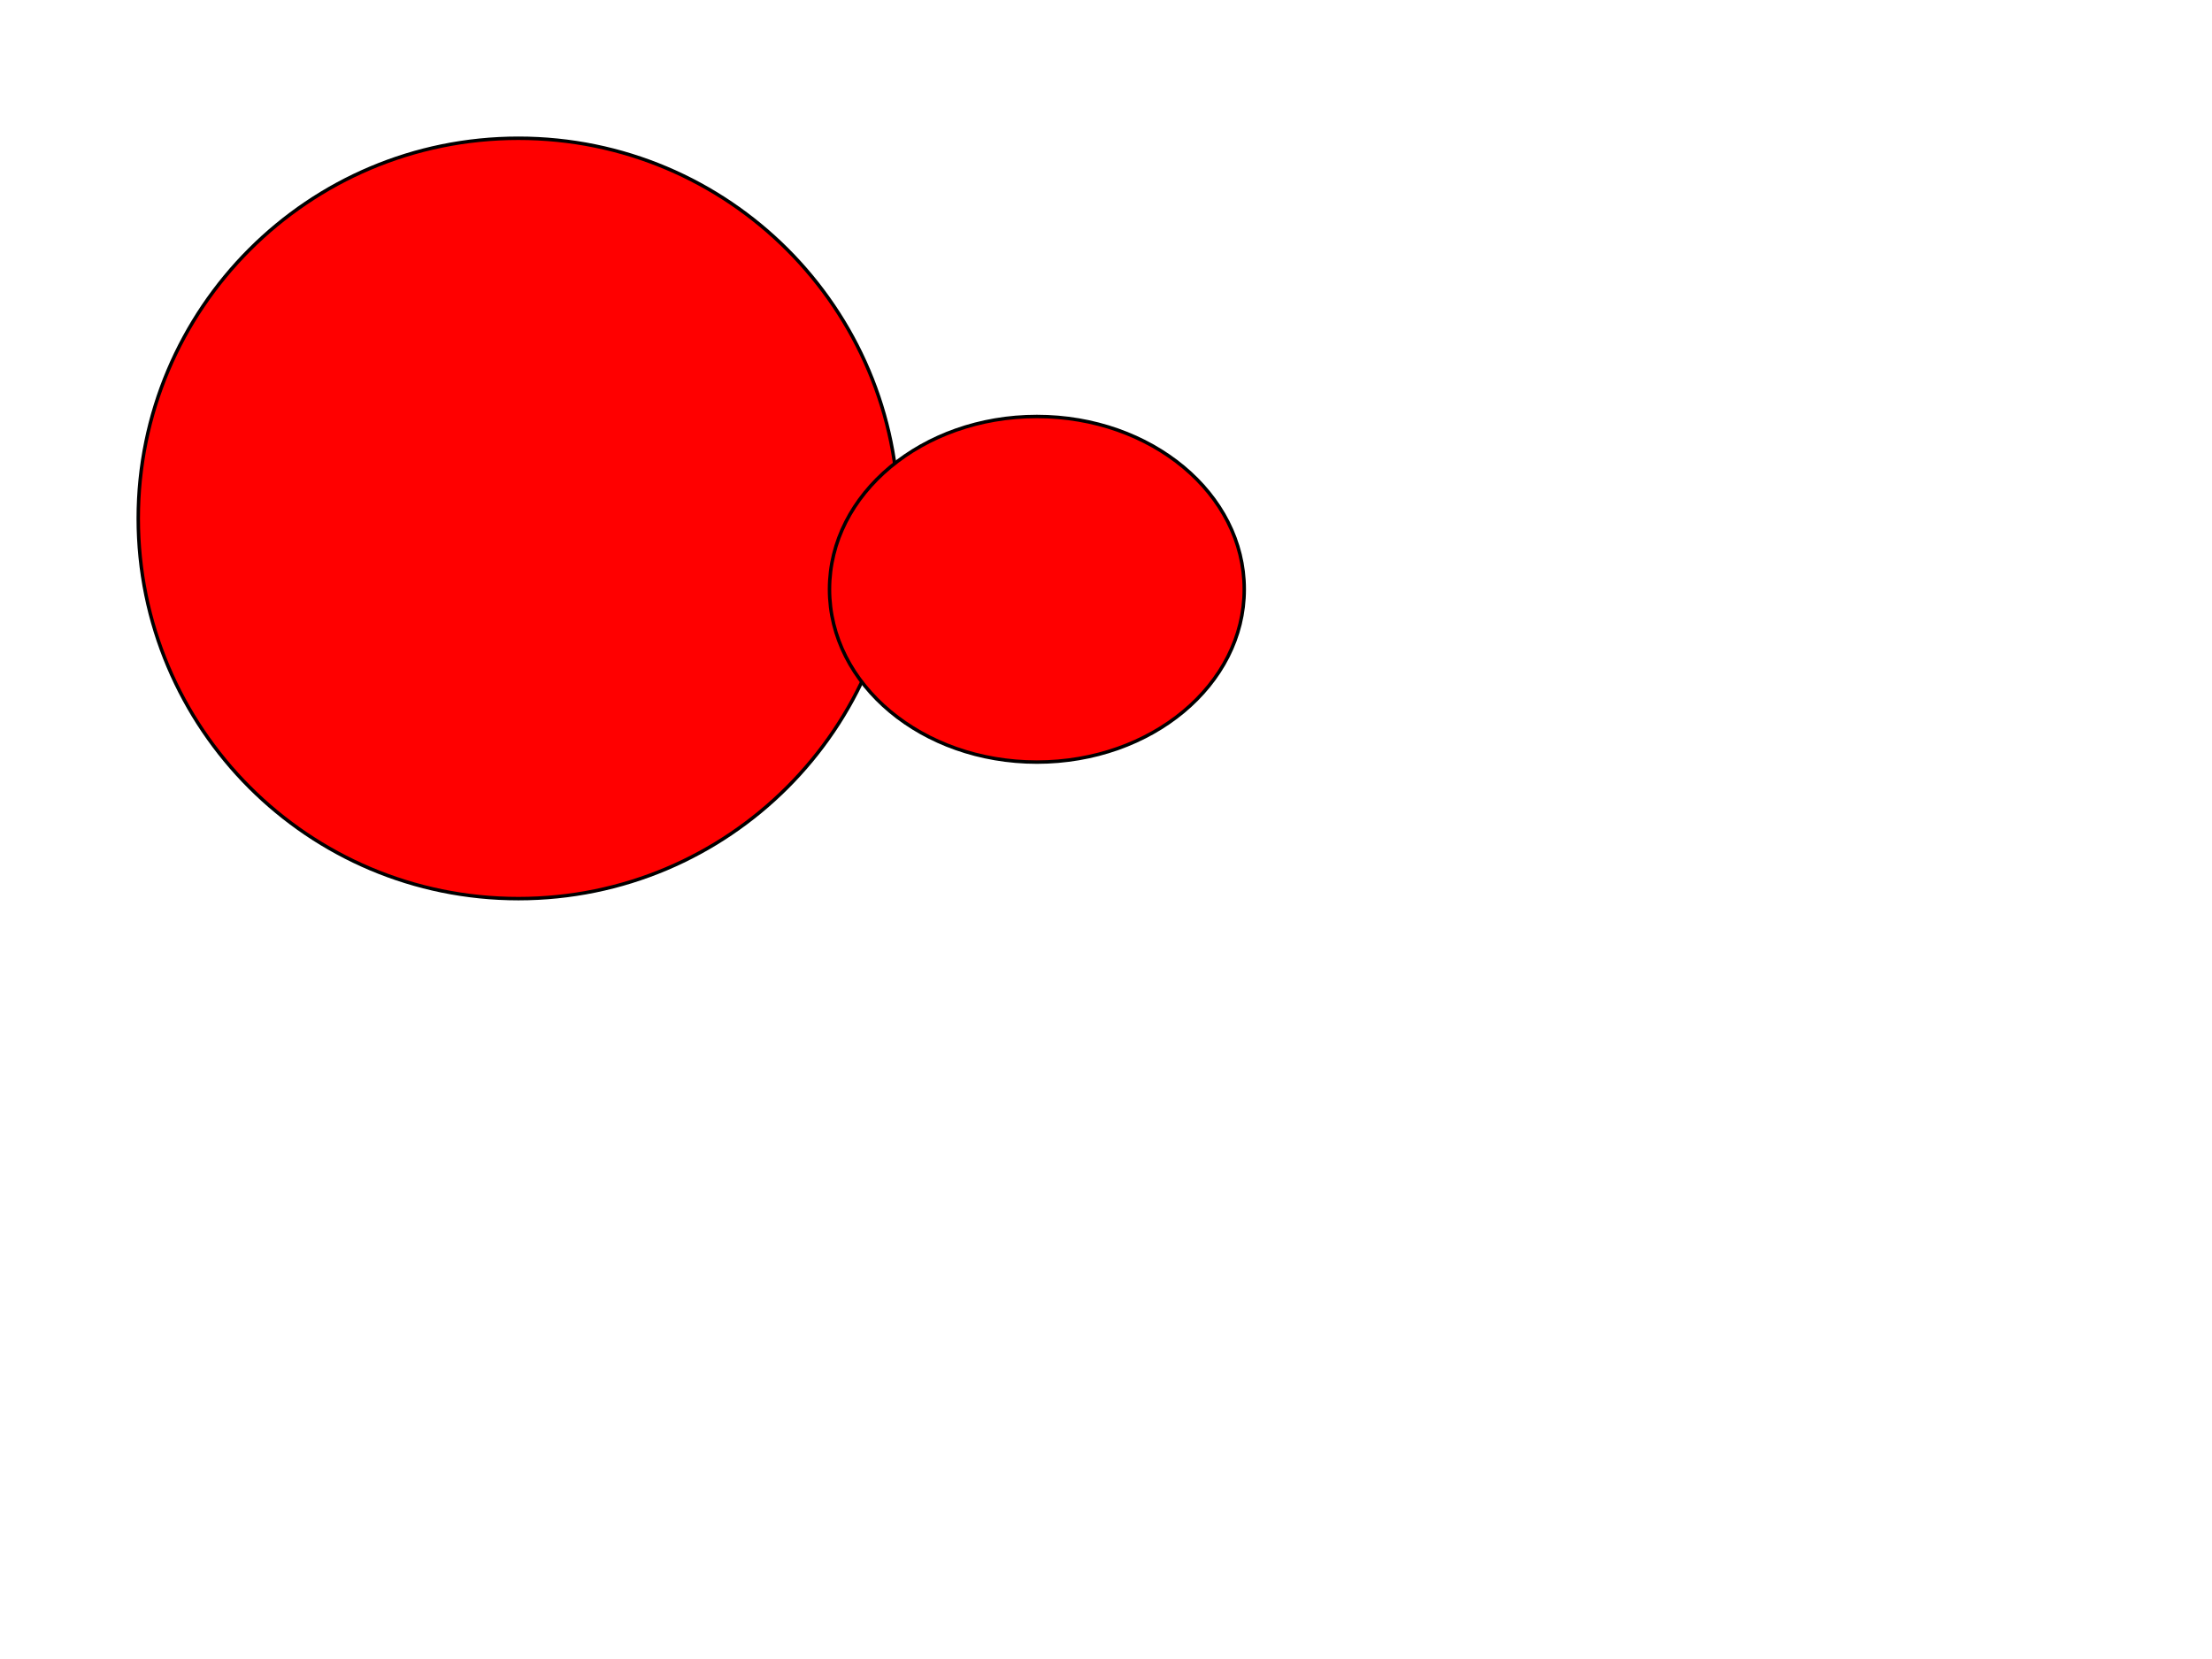
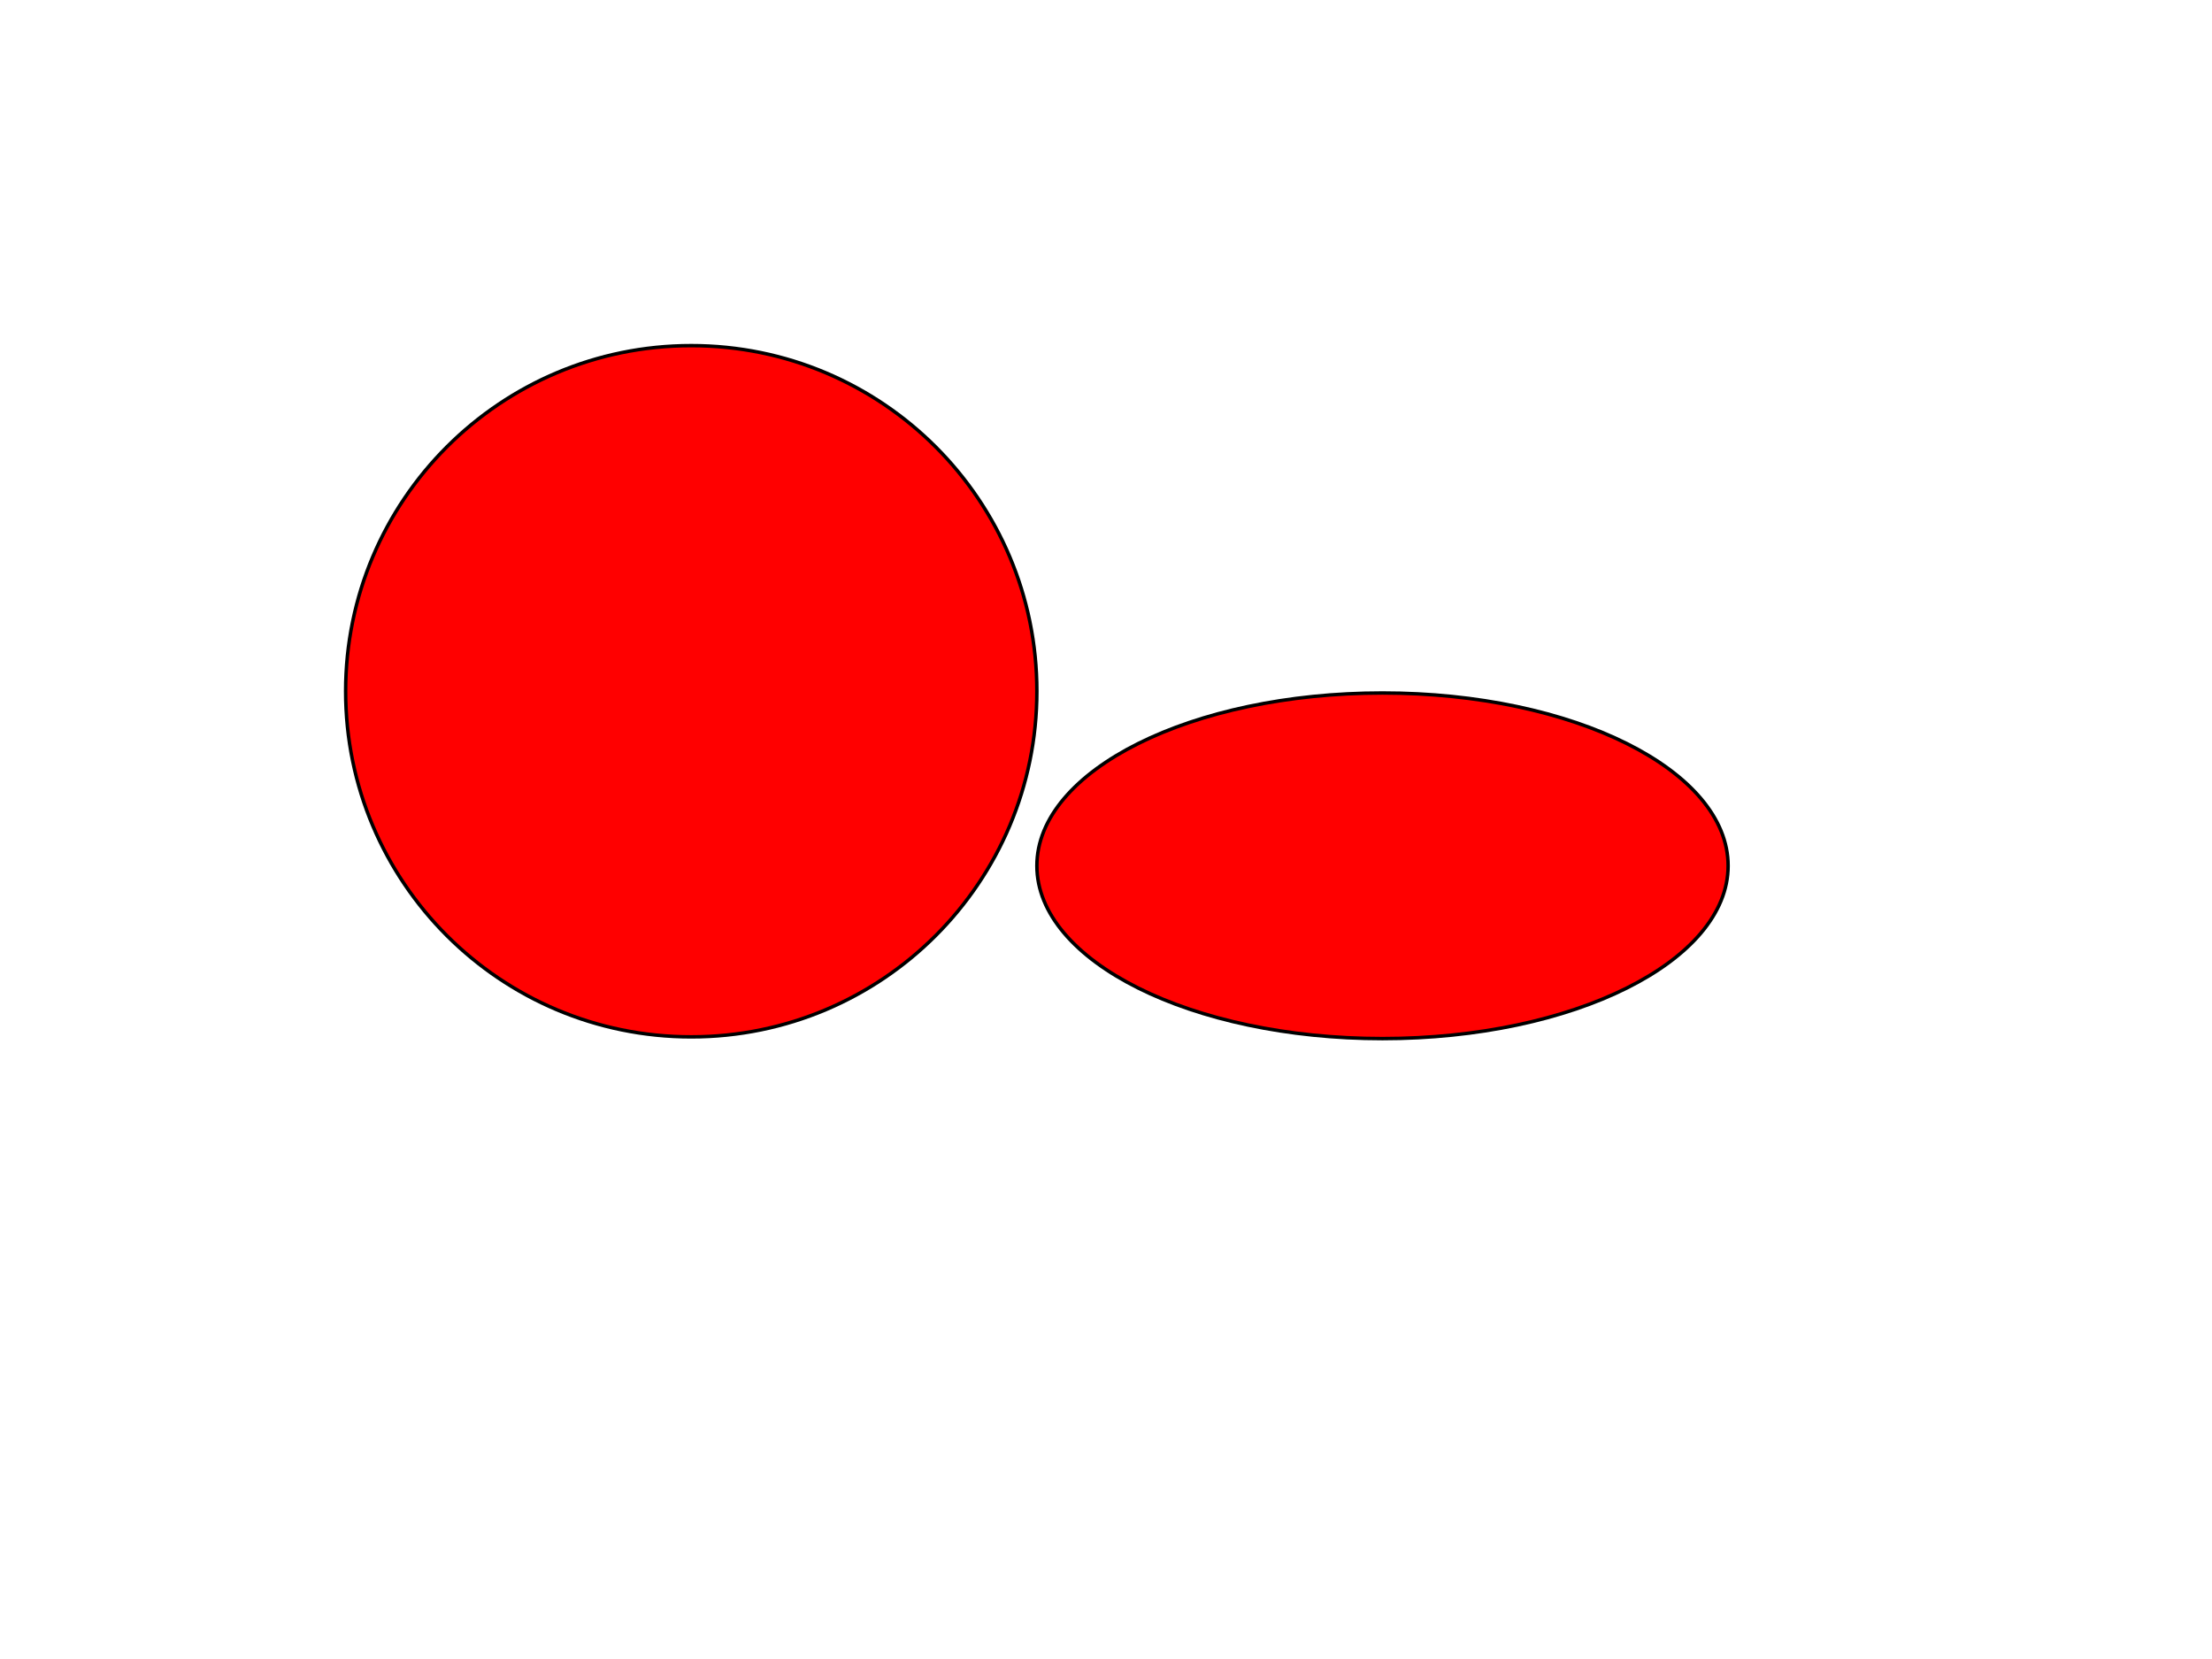
<svg xmlns="http://www.w3.org/2000/svg" width="640" height="480">
  <g class="layer">
-     <circle cx="150" cy="150" fill="#FF0000" id="svg_1" r="110" stroke="#000000" />
-     <ellipse cx="300" cy="170.5" fill="#FF0000" id="svg_2" rx="60" ry="50" stroke="#000000" />
+     <circle cx="200" cy="200" fill="#FF0000" id="svg_1" r="100" stroke="#000000" />
+     <ellipse cx="400" cy="250.5" fill="#FF0000" id="svg_2" rx="100" ry="50" stroke="#000000" />
  </g>
</svg>
